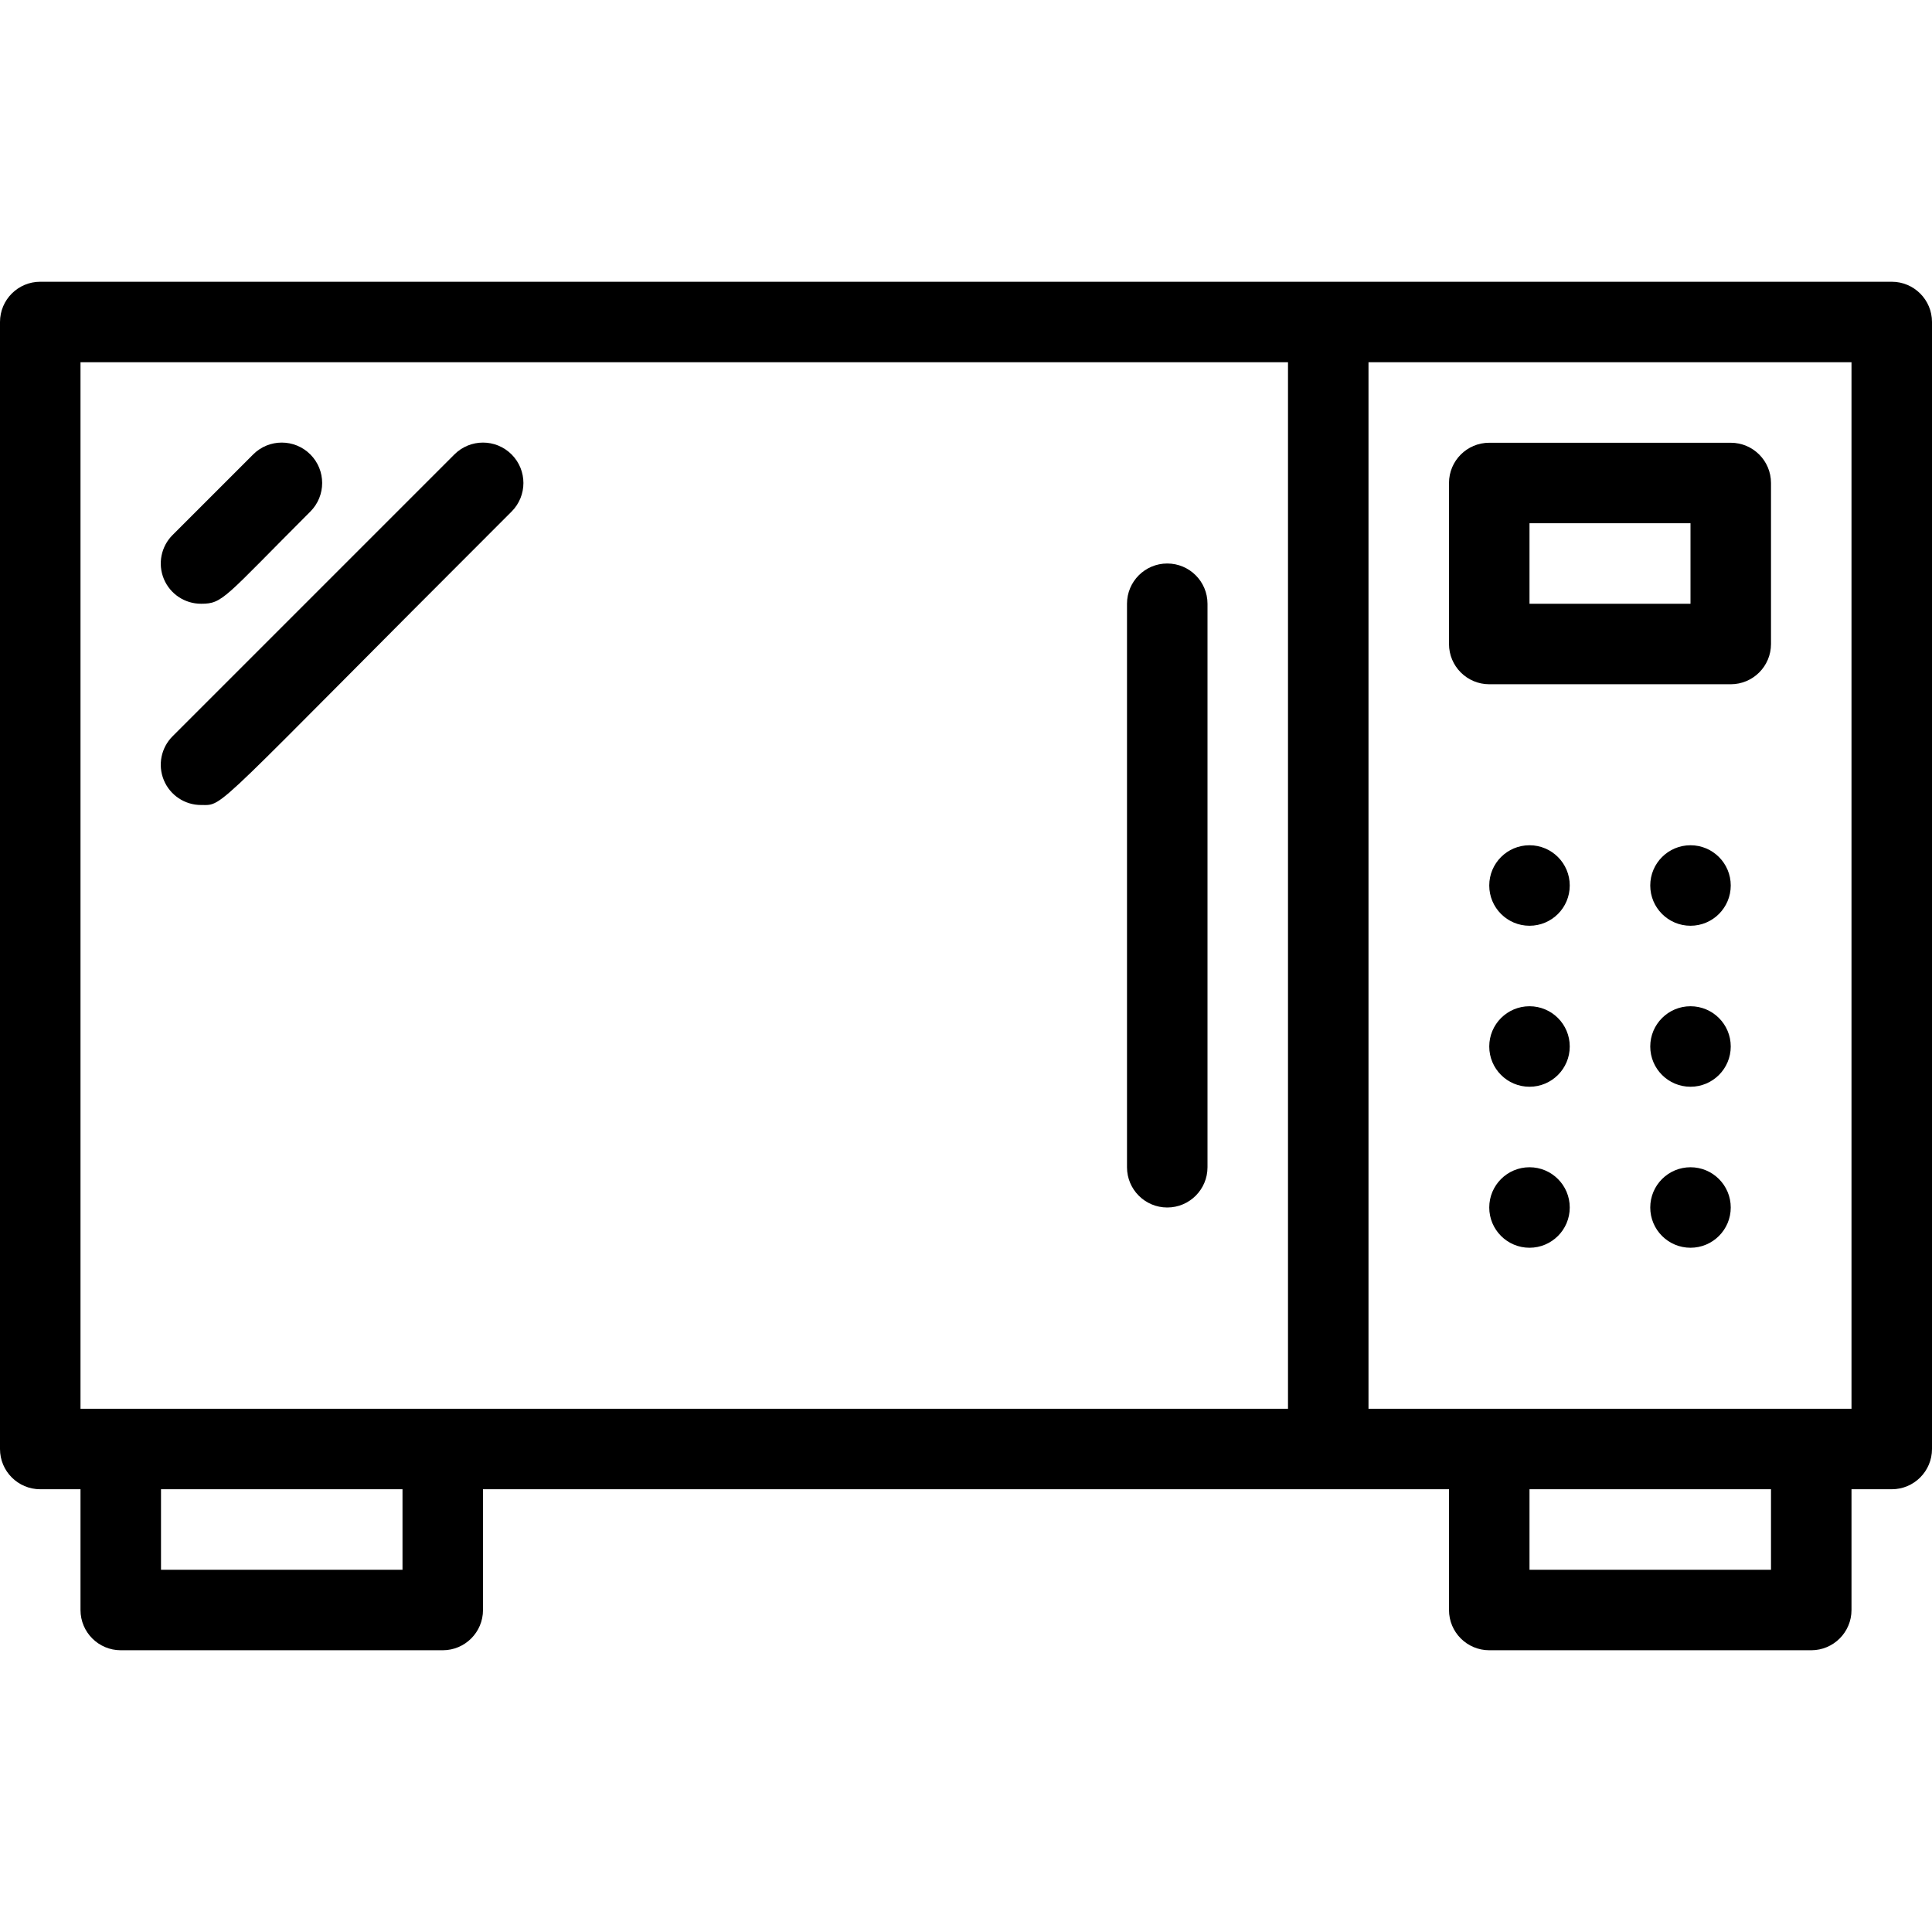
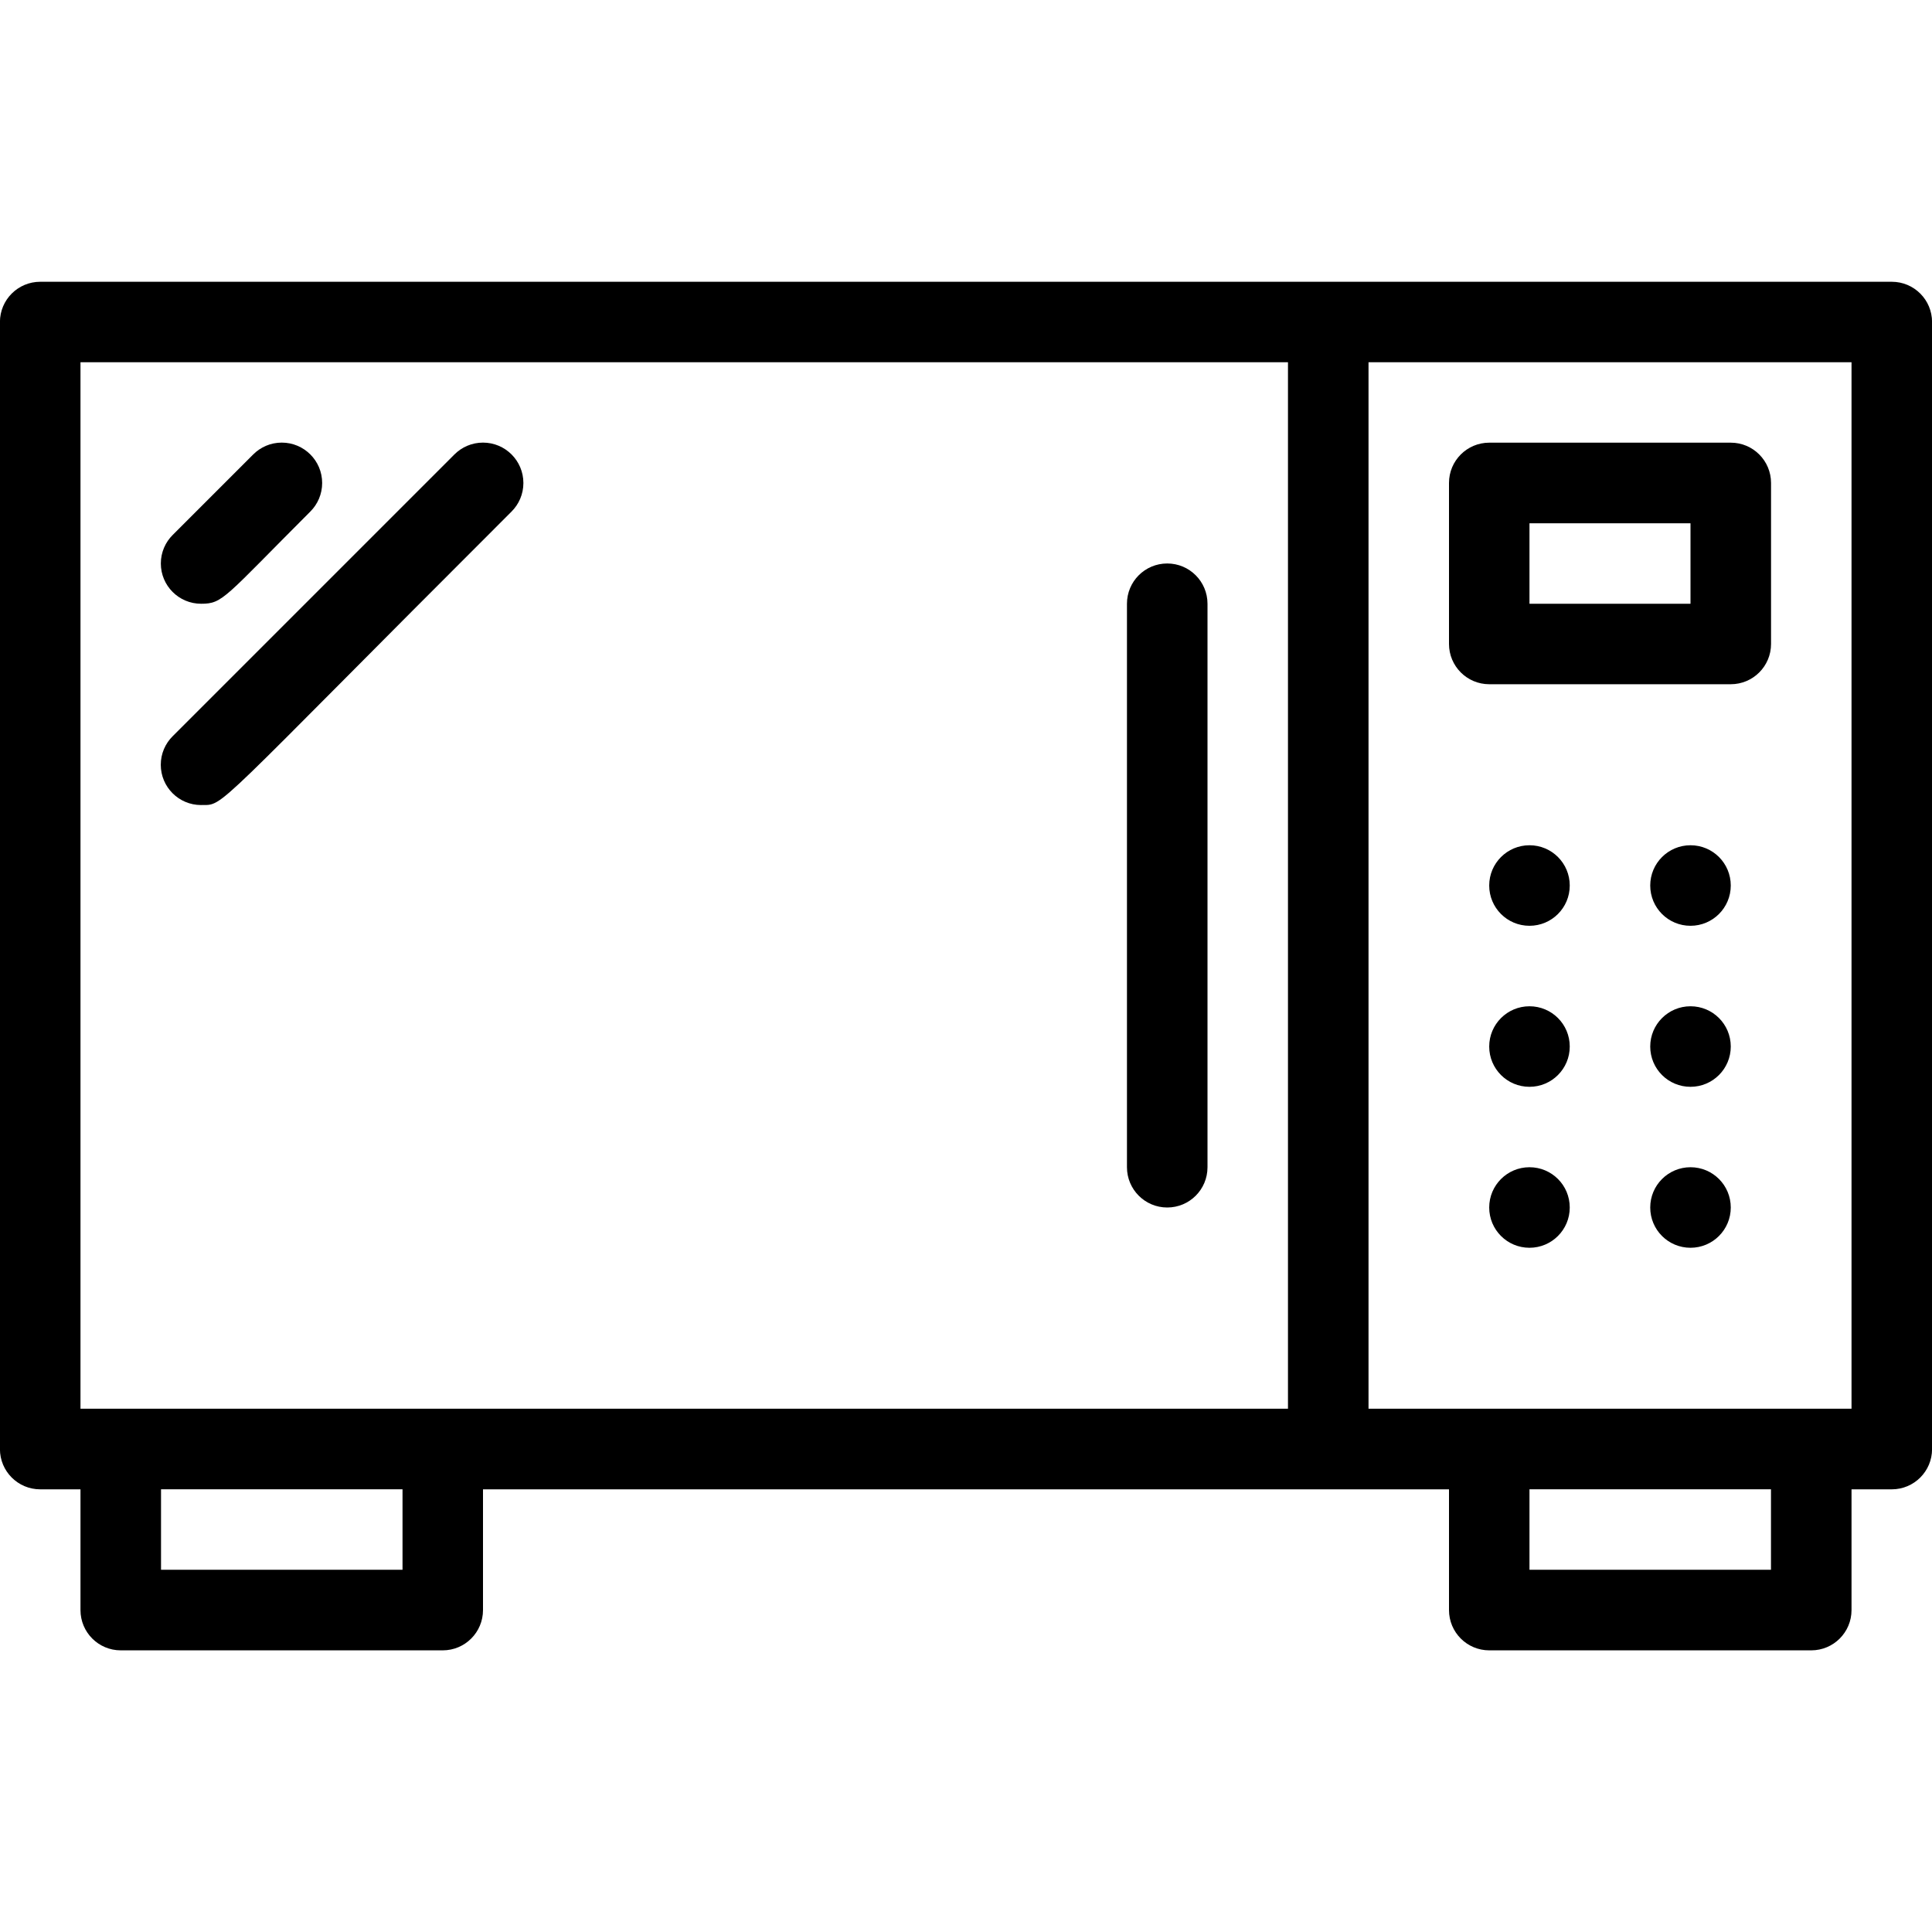
- <svg xmlns="http://www.w3.org/2000/svg" height="512" viewBox="0 0 48 48" width="512">
-   <g id="Microwave">
-     <path d="m47 7h-46a1 1 0 0 0 -1 1v28a1 1 0 0 0 1 1h1v3a1 1 0 0 0 1 1h8a1 1 0 0 0 1-1v-3h24v3a1 1 0 0 0 1 1h8a1 1 0 0 0 1-1v-3h1a1 1 0 0 0 1-1v-28a1 1 0 0 0 -1-1zm-45 2h30v26h-30zm8 30h-6v-2h6zm34 0h-6v-2h6zm2-4h-12v-26h12z" />
-     <path d="m37 17h6a1 1 0 0 0 1-1v-4a1 1 0 0 0 -1-1h-6a1 1 0 0 0 -1 1v4a1 1 0 0 0 1 1zm1-4h4v2h-4z" />
-     <path d="m38 21a1 1 0 0 0 0 2 1 1 0 0 0 0-2z" />
-     <path d="m42 21a1 1 0 0 0 0 2 1 1 0 0 0 0-2z" />
-     <path d="m38 25a1 1 0 0 0 0 2 1 1 0 0 0 0-2z" />
-     <path d="m42 25a1 1 0 0 0 0 2 1 1 0 0 0 0-2z" />
-     <path d="m38 29a1 1 0 0 0 0 2 1 1 0 0 0 0-2z" />
-     <path d="m42 29a1 1 0 0 0 0 2 1 1 0 0 0 0-2z" />
-     <path d="m30 29v-14a1 1 0 0 0 -2 0v14a1 1 0 0 0 2 0z" />
-     <path d="m5 15c.54 0 .57-.15 2.71-2.29a1 1 0 0 0 -1.42-1.42l-2 2a1 1 0 0 0 .71 1.71z" />
-     <path d="m5 20c.59 0 .17.24 7.71-7.29a1 1 0 0 0 -1.42-1.42l-7 7a1 1 0 0 0 .71 1.71z" />
-   </g>
+ <svg xmlns="http://www.w3.org/2000/svg" version="1.1" width="32" height="32" viewBox="0 0 32 32">
+   <path d="M31.333 4.667h-30.667c-0.368 0-0.667 0.298-0.667 0.667v0 18.667c0 0.368 0.298 0.667 0.667 0.667v0h0.667v2c0 0.368 0.298 0.667 0.667 0.667v0h5.333c0.368 0 0.667-0.298 0.667-0.667v0-2h16v2c0 0.368 0.298 0.667 0.667 0.667v0h5.333c0.368 0 0.667-0.298 0.667-0.667v0-2h0.667c0.368 0 0.667-0.298 0.667-0.667v0-18.667c0-0.368-0.298-0.667-0.667-0.667v0zM1.333 6h20v17.333h-20zM6.667 26h-4v-1.333h4zM29.333 26h-4v-1.333h4zM30.667 23.333h-8v-17.333h8z" />
+   <path d="M24.667 11.333h4c0.368 0 0.667-0.298 0.667-0.667v0-2.667c0-0.368-0.298-0.667-0.667-0.667v0h-4c-0.368 0-0.667 0.298-0.667 0.667v0 2.667c0 0.368 0.298 0.667 0.667 0.667v0zM25.333 8.667h2.667v1.333h-2.667z" />
+   <path d="M25.333 14c-0.368 0-0.667 0.298-0.667 0.667s0.298 0.667 0.667 0.667v0c0.368 0 0.667-0.298 0.667-0.667s-0.298-0.667-0.667-0.667v0z" />
+   <path d="M28 14c-0.368 0-0.667 0.298-0.667 0.667s0.298 0.667 0.667 0.667v0c0.368 0 0.667-0.298 0.667-0.667s-0.298-0.667-0.667-0.667v0z" />
+   <path d="M25.333 16.667c-0.368 0-0.667 0.298-0.667 0.667s0.298 0.667 0.667 0.667v0c0.368 0 0.667-0.298 0.667-0.667s-0.298-0.667-0.667-0.667v0z" />
+   <path d="M28 16.667c-0.368 0-0.667 0.298-0.667 0.667s0.298 0.667 0.667 0.667v0c0.368 0 0.667-0.298 0.667-0.667s-0.298-0.667-0.667-0.667v0z" />
+   <path d="M25.333 19.333c-0.368 0-0.667 0.298-0.667 0.667s0.298 0.667 0.667 0.667v0c0.368 0 0.667-0.298 0.667-0.667s-0.298-0.667-0.667-0.667v0z" />
+   <path d="M28 19.333c-0.368 0-0.667 0.298-0.667 0.667s0.298 0.667 0.667 0.667v0c0.368 0 0.667-0.298 0.667-0.667s-0.298-0.667-0.667-0.667v0z" />
+   <path d="M20 19.333v-9.333c0-0.368-0.298-0.667-0.667-0.667s-0.667 0.298-0.667 0.667v0 9.333c0 0.368 0.298 0.667 0.667 0.667s0.667-0.298 0.667-0.667v0z" />
+   <path d="M3.333 10c0.36 0 0.38-0.1 1.807-1.527 0.121-0.121 0.196-0.289 0.196-0.473 0-0.37-0.3-0.669-0.669-0.669-0.185 0-0.352 0.075-0.473 0.196l-1.333 1.333c-0.122 0.121-0.197 0.288-0.197 0.473 0 0.368 0.298 0.667 0.667 0.667 0.001 0 0.003 0 0.004 0h-0z" />
+   <path d="M3.333 13.333c0.393 0 0.113 0.16 5.14-4.86 0.121-0.121 0.196-0.288 0.196-0.473 0-0.37-0.3-0.669-0.669-0.669-0.185 0-0.352 0.075-0.473 0.196l-4.667 4.667c-0.122 0.121-0.197 0.288-0.197 0.473 0 0.368 0.298 0.667 0.667 0.667 0.001 0 0.003 0 0.004 0h-0z" />
</svg>
